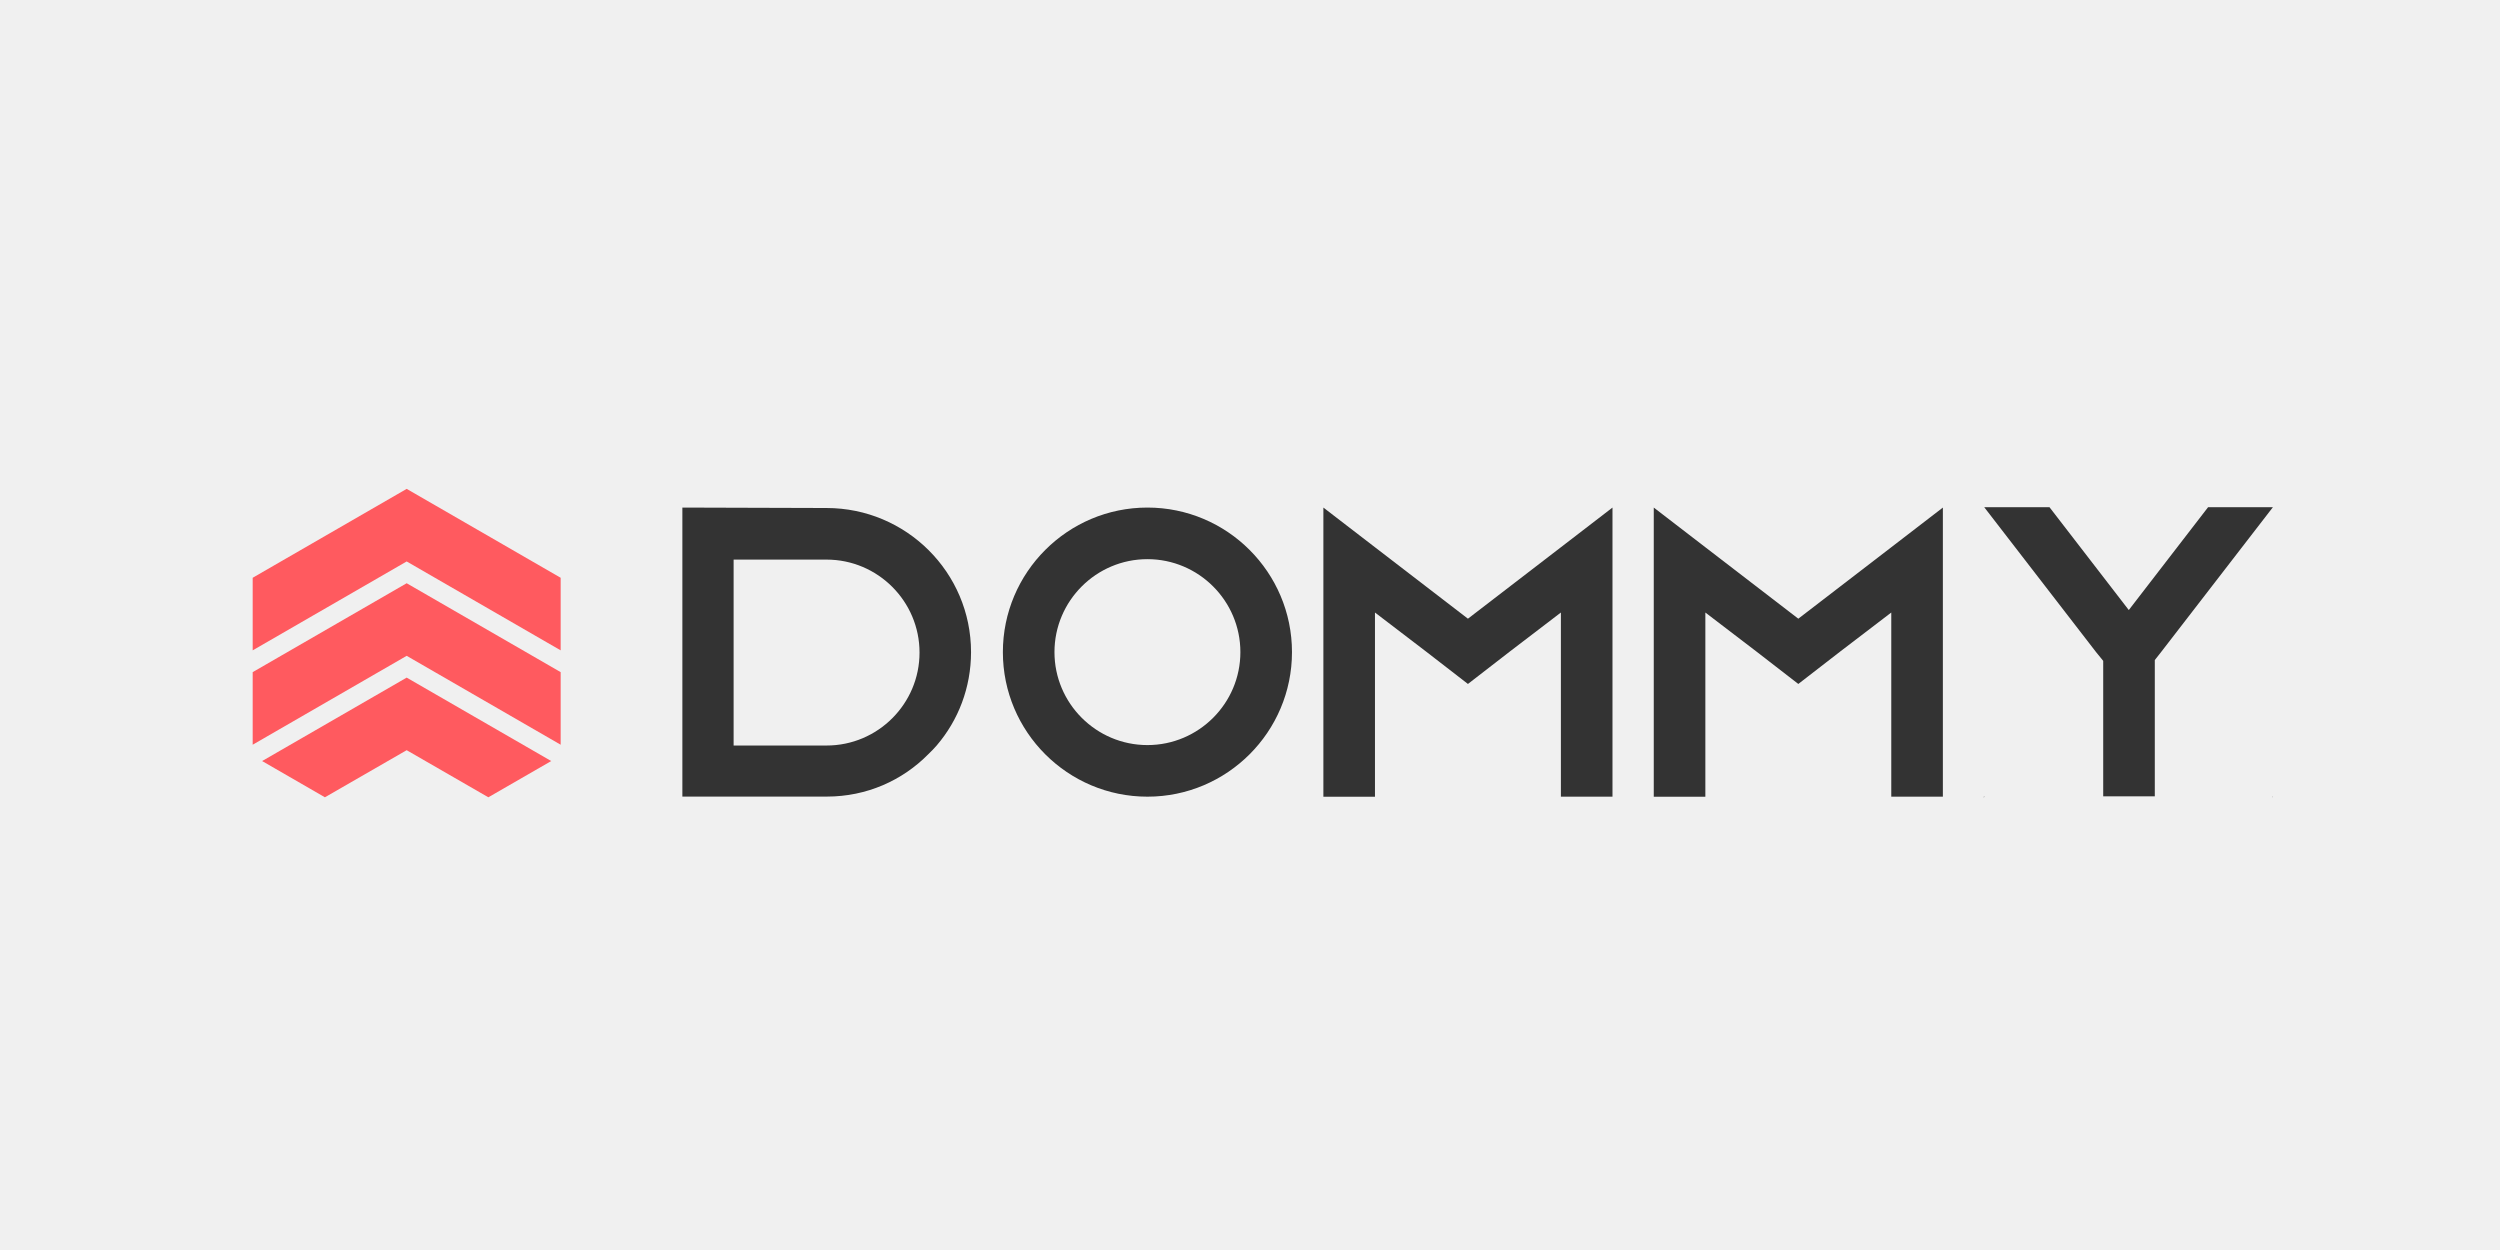
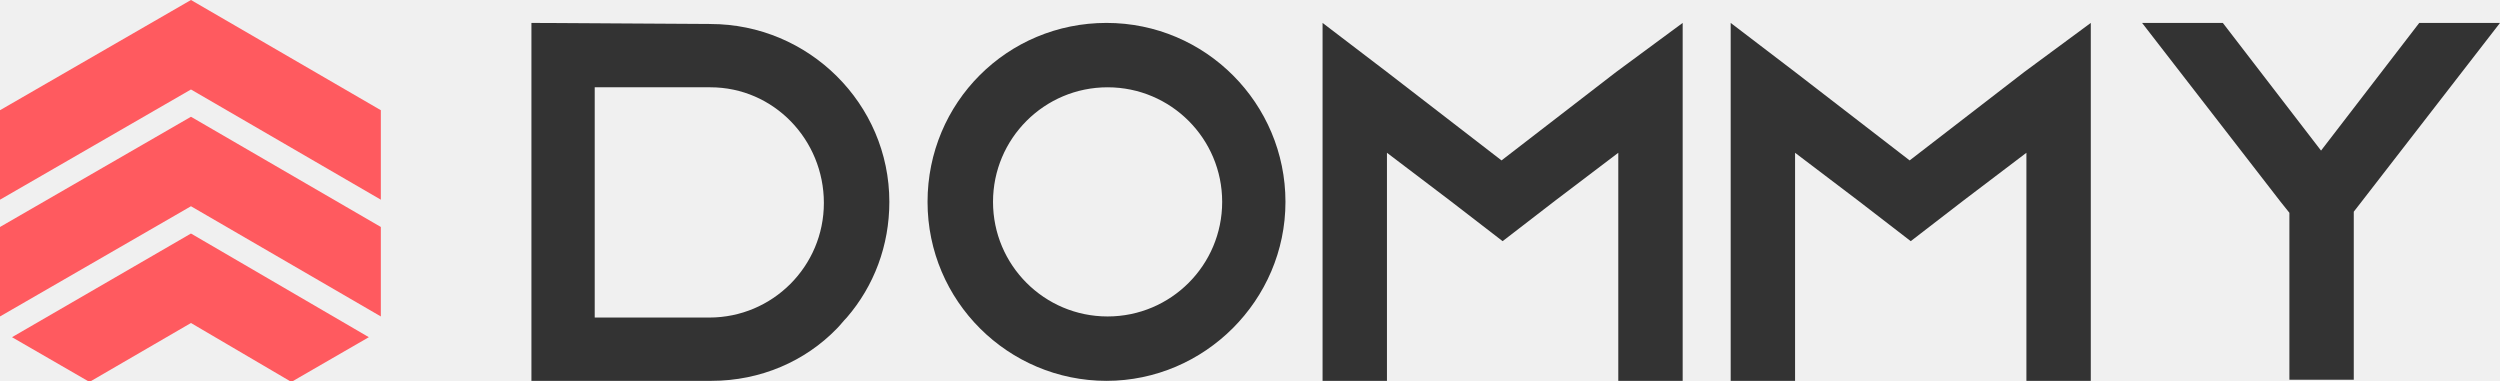
- <svg xmlns="http://www.w3.org/2000/svg" version="1.1" id="Слой_1" x="0px" y="0px" viewBox="0 0 283.46 141.73" style="enable-background:new 0 0 283.46 141.73;" xml:space="preserve">
+ <svg xmlns="http://www.w3.org/2000/svg" version="1.1" id="Слой_1" x="0px" y="0px" viewBox="0 0 229.1 34.9" style="enable-background:new 0 0 229.1 34.9;" xml:space="preserve">
  <style type="text/css">
	.st0{fill:#333333;}
- 	.st1{fill-rule:evenodd;clip-rule:evenodd;fill:#FF5A5F;}
- 	.st2{fill:#293D7C;}
- 	.st3{fill-rule:evenodd;clip-rule:evenodd;fill:#333333;}
- 	.st4{fill-rule:evenodd;clip-rule:evenodd;fill:#293D7C;}
- 	.st5{fill-rule:evenodd;clip-rule:evenodd;fill:#F40F25;}
- 	.st6{fill-rule:evenodd;clip-rule:evenodd;fill:#D61016;}
- 	.st7{fill-rule:evenodd;clip-rule:evenodd;fill:#B21715;}
- 	.st8{fill:#182B54;}
- 	.st9{fill-rule:evenodd;clip-rule:evenodd;fill:#00B3D9;}
- 	.st10{fill:#12100D;}
- 	.st11{fill-rule:evenodd;clip-rule:evenodd;fill:#EFAA00;}
- 	.st12{fill:#F39200;}
- 	.st13{fill:#3B3735;}
- 	.st14{fill:#FFFFFF;}
+ 	.st1{fill:#FF5A5F;}
</style>
  <g>
    <g>
-       <path class="st0" d="M93.71,57.6c9.04,0,16.39,7.31,16.39,16.34c0,4.03-1.45,7.73-3.89,10.58c-0.28,0.33-0.61,0.66-0.94,0.98    c-2.95,3-7.02,4.82-11.52,4.82H77.37V57.55L93.71,57.6z M83.18,84.53h10.54c5.81,0,10.54-4.73,10.54-10.54    c0-5.81-4.73-10.54-10.54-10.54H83.18V84.53z" />
-       <path class="st0" d="M146.49,73.94c0,9.04-7.35,16.39-16.39,16.39c-9.04,0-16.39-7.35-16.39-16.39c0-9.04,7.35-16.39,16.39-16.39    C139.14,57.55,146.49,64.9,146.49,73.94z M140.64,73.94c0-5.81-4.73-10.54-10.54-10.54c-5.81,0-10.54,4.73-10.54,10.54    c0,5.81,4.73,10.54,10.54,10.54C135.91,84.48,140.64,79.75,140.64,73.94z" />
-       <path class="st0" d="M182.83,57.55v32.78h-5.85V69.45l-5.76,4.4l-4.78,3.7l-4.78-3.7l-5.76-4.4v20.89h-5.85V57.55l5.85,4.5    l10.54,8.1l10.54-8.1L182.83,57.55z" />
-       <path class="st0" d="M220.29,57.55v32.78h-5.85V69.45l-5.76,4.4l-4.78,3.7l-4.78-3.7l-5.76-4.4v20.89h-5.85V57.55l5.85,4.5    l10.54,8.1l10.54-8.1L220.29,57.55z" />
-       <path class="st0" d="M224.93,90.33h0.09l-0.09,0.09V90.33z M257.71,57.51l-12.69,16.44l-0.7,0.89v15.45h-5.85V74.93l-0.8-0.98    l-12.69-16.44h7.4l8.99,11.66l8.99-11.66H257.71z M257.66,90.33h0.05v0.09L257.66,90.33z" />
+       <path class="st0" d="M65.1,2.2c9,0,16.4,7.3,16.4,16.3c0,4-1.4,7.7-3.9,10.6c-0.3,0.3-0.6,0.7-0.9,1c-2.9,3-7,4.8-11.5,4.8H48.7    V2.1L65.1,2.2z M54.5,29.1h10.5c5.8,0,10.5-4.7,10.5-10.5S70.9,8,65.1,8H54.5V29.1z" />
+       <path class="st0" d="M117.8,18.5c0,9-7.4,16.4-16.4,16.4s-16.4-7.3-16.4-16.4s7.3-16.4,16.4-16.4C110.5,2.1,117.8,9.5,117.8,18.5z     M112,18.5c0-5.8-4.7-10.5-10.5-10.5s-10.5,4.7-10.5,10.5s4.7,10.5,10.5,10.5S112,24.3,112,18.5z" />
+       <path class="st0" d="M154.2,2.1v32.8h-5.9V14l-5.8,4.4l-4.8,3.7l-4.8-3.7l-5.8-4.4v20.9h-5.9V2.1l5.9,4.5l10.5,8.1l10.5-8.1    L154.2,2.1z" />
+       <path class="st0" d="M191.6,2.1v32.8h-5.9V14l-5.8,4.4l-4.8,3.7l-4.8-3.7l-5.8-4.4v20.9h-5.9V2.1l5.9,4.5l10.5,8.1l10.5-8.1    L191.6,2.1z" />
+       <path class="st0" d="M196.3,34.9L196.3,34.9L196.3,34.9L196.3,34.9z M229.1,2.1l-12.7,16.4l-0.7,0.9v15.4h-5.9V19.5l-0.8-1    L196.3,2.1h7.4l9,11.7l9-11.7H229.1z M229,34.9L229,34.9L229,34.9L229,34.9z" />
    </g>
    <g>
-       <polygon class="st1" points="63.57,73.74 63.57,65.51 46.11,55.43 28.65,65.51 28.65,73.74 46.11,63.66 63.57,73.74   " />
-       <polygon class="st1" points="63.57,84.44 63.57,76.21 46.11,66.13 46.11,66.13 28.65,76.21 28.65,84.44 46.11,74.36 63.57,84.44       " />
-       <polygon class="st1" points="55.37,90.4 62.5,86.29 46.11,76.83 46.11,76.83 29.72,86.29 36.84,90.4 46.11,85.06 55.37,90.4   " />
+       <polygon class="st1" points="34.9,18.3 34.9,10.1 17.5,0 0,10.1 0,18.3 17.5,8.2   " />
+       <polygon class="st1" points="34.9,29 34.9,20.8 17.5,10.7 17.5,10.7 0,20.8 0,29 17.5,18.9   " />
+       <polygon class="st1" points="26.7,35 33.8,30.9 17.5,21.4 17.5,21.4 1.1,30.9 8.2,35 17.5,29.6   " />
    </g>
  </g>
</svg>
